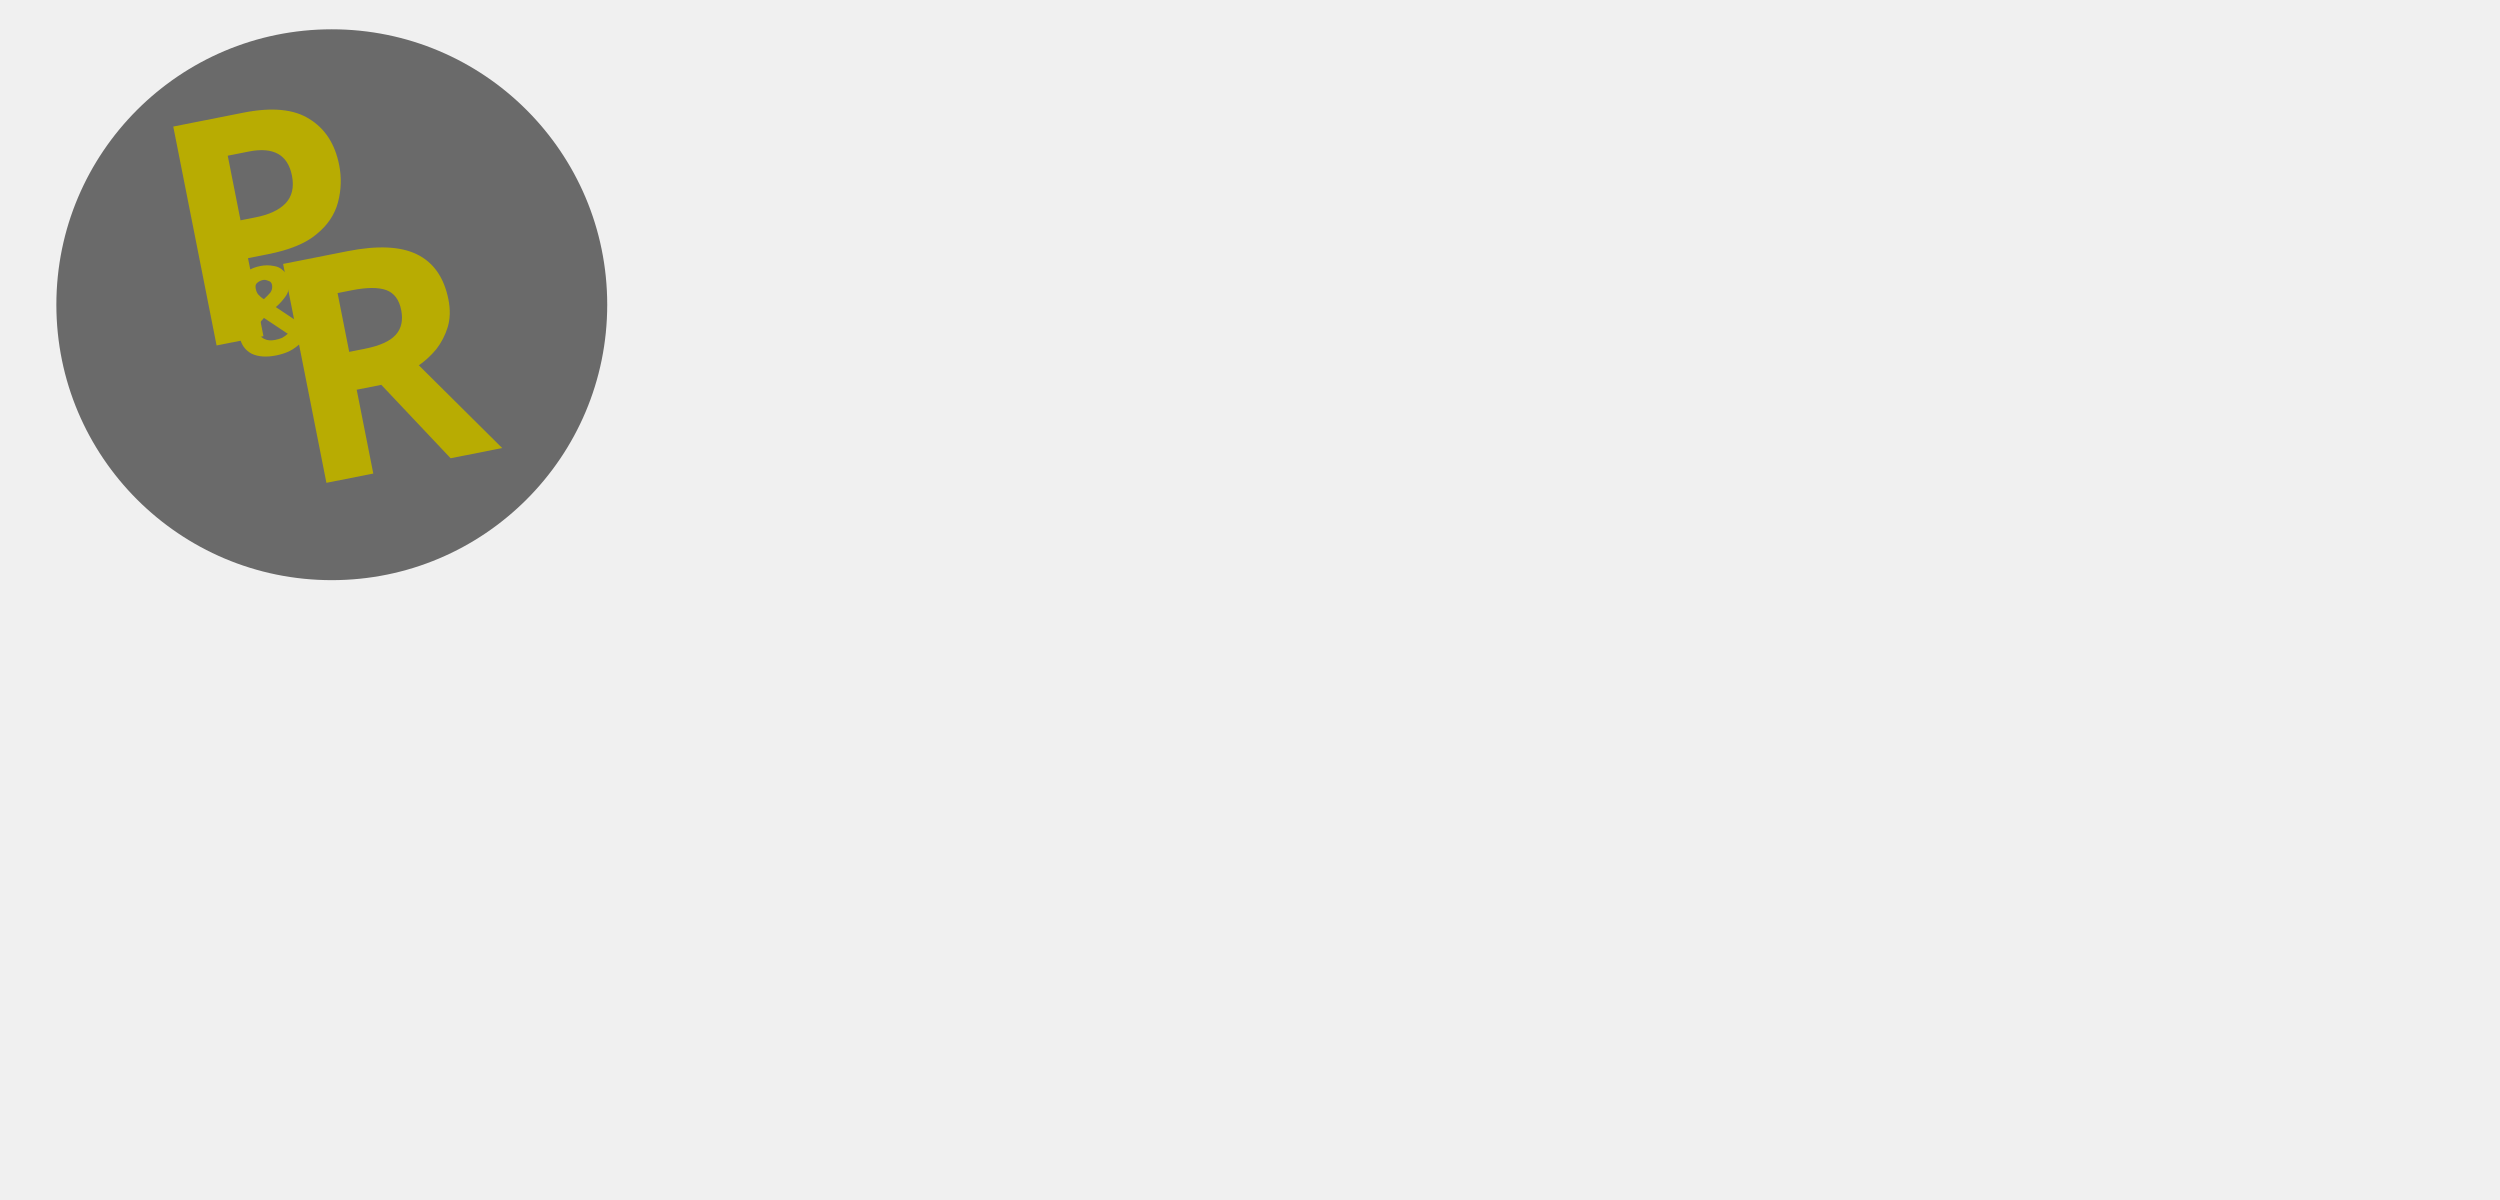
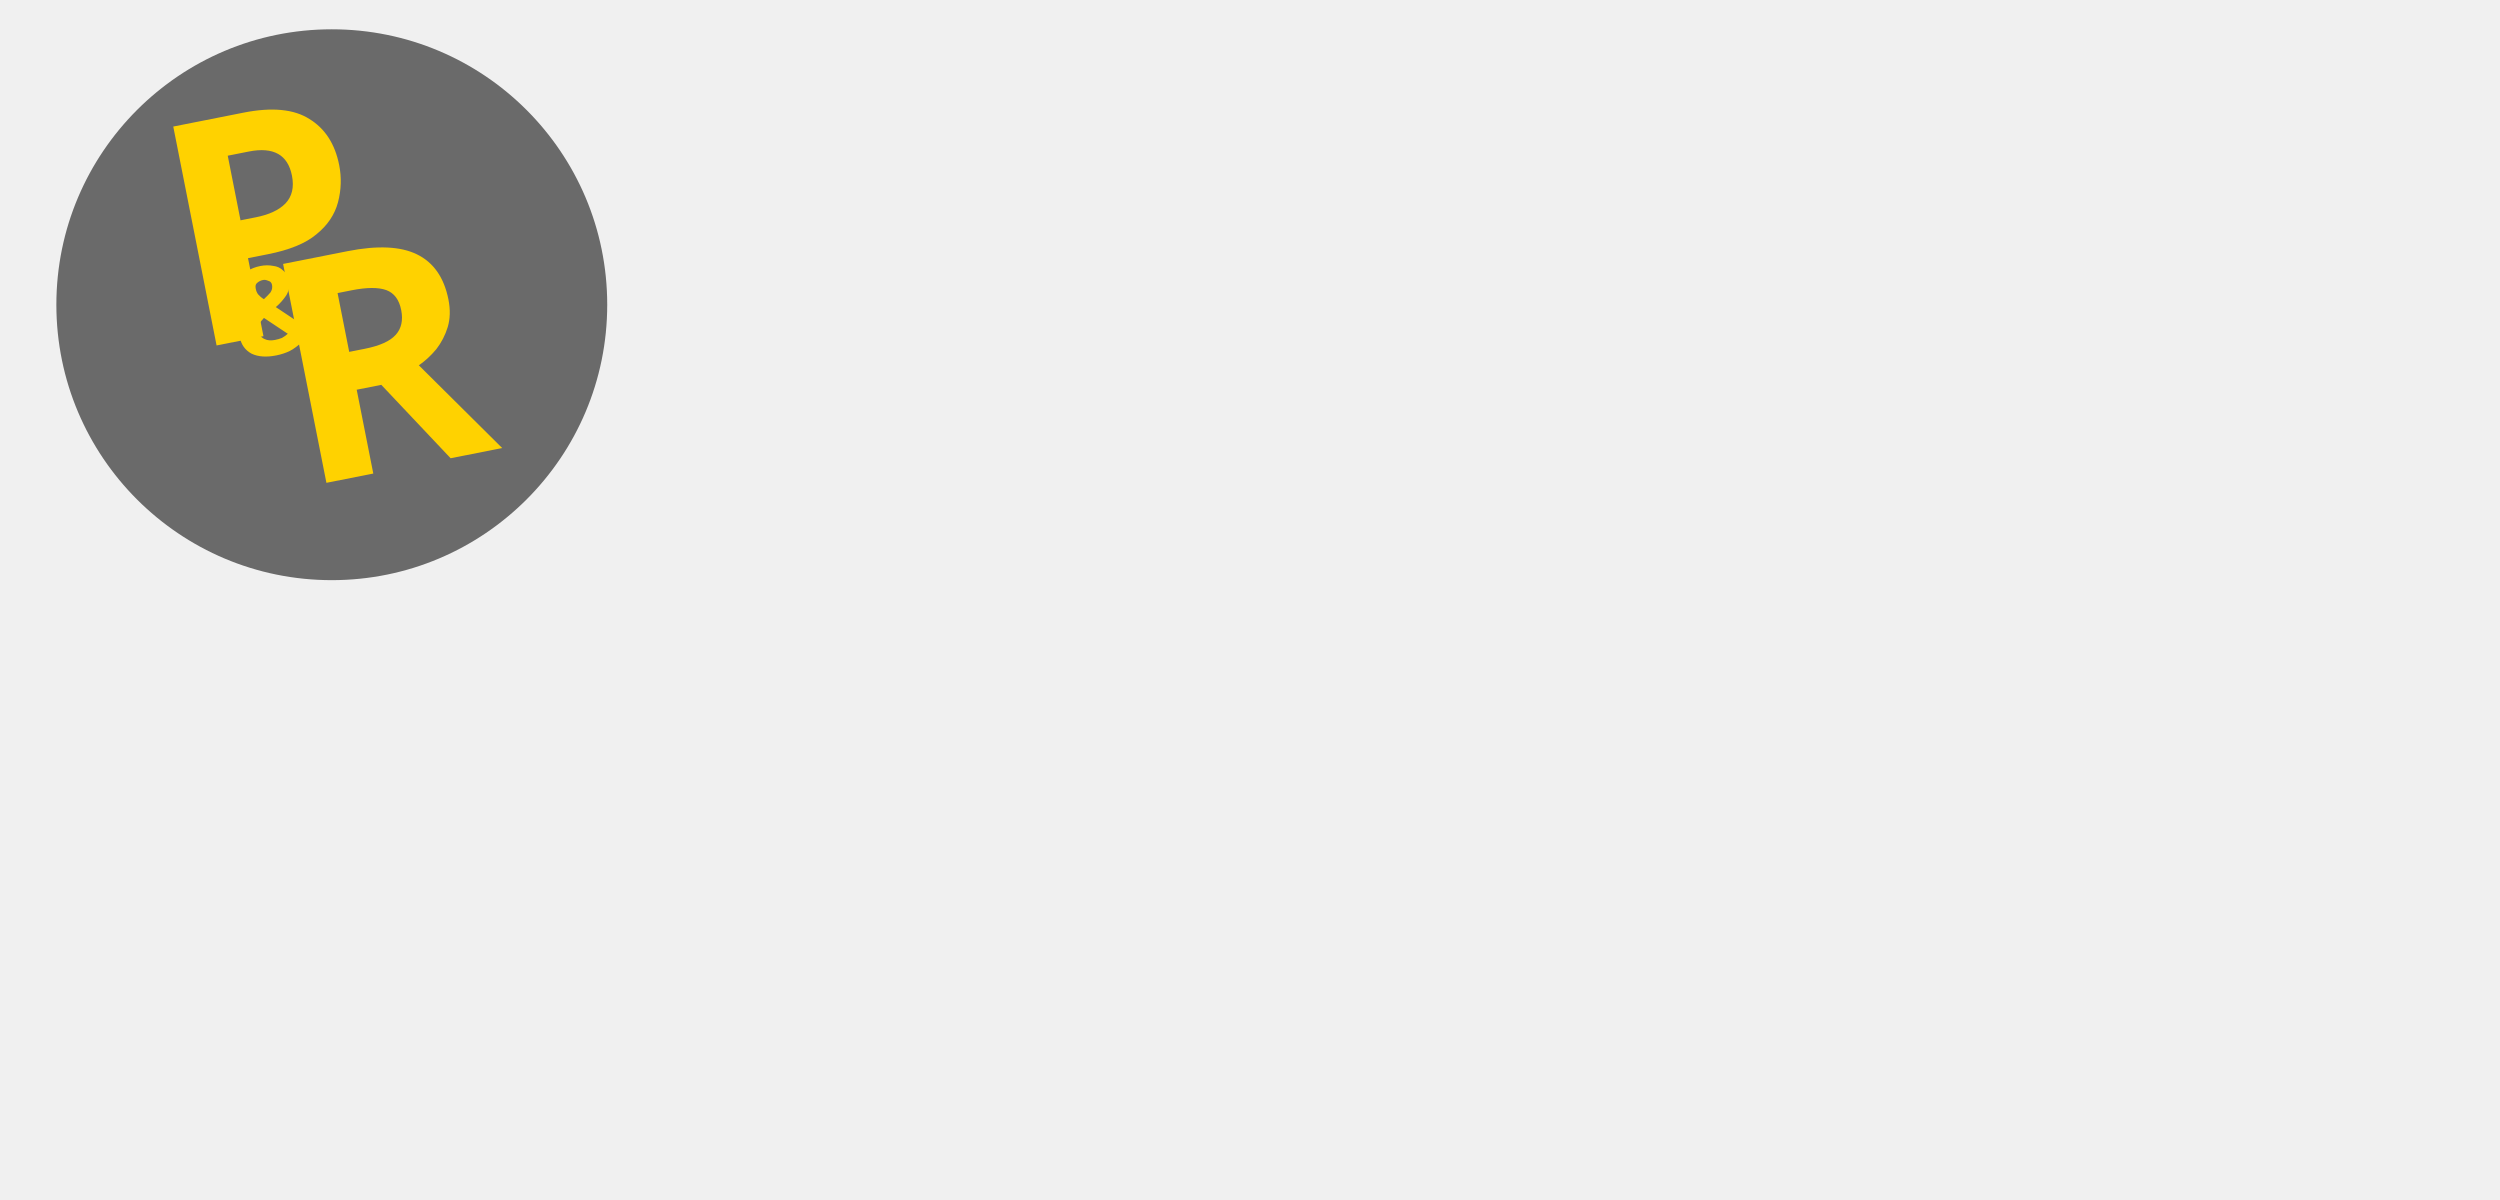
<svg xmlns="http://www.w3.org/2000/svg" width="200" height="96" viewBox="0 0 52.917 25.4" version="1.1" id="svg8">
  <defs id="defs2" />
  <g id="layer1">
    <circle style="fill:#6a6a6a;fill-opacity:1;stroke:none;stroke-width:0.661" id="path1087" cx="7.023" cy="6.45" r="5.83" />
    <text xml:space="preserve" style="font-style:normal;font-variant:normal;font-weight:normal;font-stretch:normal;font-size:10.826px;line-height:125%;font-family:Z003;-inkscape-font-specification:Z003;letter-spacing:0px;word-spacing:0px;fill:#ffcc00;fill-opacity:1;stroke:#ffffff;stroke-width:0.271px;stroke-linecap:butt;stroke-linejoin:miter;stroke-opacity:1" x="9.505" y="8.277" id="text23" transform="scale(1.00318,0.9968303)">
      <tspan id="tspan21" x="9.505" y="8.277" style="font-style:normal;font-variant:normal;font-weight:normal;font-stretch:normal;font-family:Z003;-inkscape-font-specification:Z003;fill:#ffcc00;stroke:#ffffff;stroke-width:0.271px;stroke-opacity:1" />
    </text>
    <text xml:space="preserve" style="font-style:normal;font-variant:normal;font-weight:normal;font-stretch:normal;font-size:4.98px;line-height:125%;font-family:Z003;-inkscape-font-specification:Z003;letter-spacing:0px;word-spacing:0px;fill:#ffcc00;fill-opacity:1;stroke:#ffffff;stroke-width:0.125px;stroke-linecap:butt;stroke-linejoin:miter;stroke-opacity:1" x="7.72" y="7.708" id="text27" transform="scale(0.9416066,1.062015)">
      <tspan id="tspan25" x="7.72" y="7.708" style="font-style:normal;font-variant:normal;font-weight:normal;font-stretch:normal;font-family:Z003;-inkscape-font-specification:Z003;fill:#ffcc00;stroke:#ffffff;stroke-width:0.125px;stroke-opacity:1" />
    </text>
-     <g id="g2020" transform="matrix(0.8065132,0,0,0.8065132,1.014892,1.25711)" style="fill:#ffcc00">
-       <text xml:space="preserve" style="font-style:normal;font-variant:normal;font-weight:normal;font-stretch:normal;font-size:8.224px;line-height:125%;font-family:Z003;-inkscape-font-specification:Z003;letter-spacing:0px;word-spacing:0px;fill:#b8ac02;fill-opacity:1;stroke:none;stroke-width:0.206px;stroke-linecap:butt;stroke-linejoin:miter;stroke-opacity:1" x="2.141" y="8.249" id="text12" transform="matrix(0.9840942,-0.1947518,0.1935192,0.9778655,0,0)">
-         <tspan id="tspan10" x="2.141" y="8.249" style="font-style:normal;font-variant:normal;font-weight:bold;font-stretch:normal;font-family:'Dancing Script';-inkscape-font-specification:'Dancing Script';fill:#b8ac02;stroke:none;stroke-width:0.206px;stroke-opacity:1;fill-opacity:1">P</tspan>
+     <g id="g2020" transform="matrix(0.8065132,0,0,0.8065132,1.014892,1.25711)" style="fill:#ffd200;fill-opacity:1">
+       <text xml:space="preserve" style="font-style:normal;font-variant:normal;font-weight:normal;font-stretch:normal;font-size:8.224px;line-height:125%;font-family:Z003;-inkscape-font-specification:Z003;letter-spacing:0px;word-spacing:0px;fill:#ffd200;fill-opacity:1;stroke:none;stroke-width:0.206px;stroke-linecap:butt;stroke-linejoin:miter;stroke-opacity:1" x="2.141" y="8.249" id="text12" transform="matrix(0.9840942,-0.1947518,0.1935192,0.9778655,0,0)">
+         <tspan id="tspan10" x="2.141" y="8.249" style="font-style:normal;font-variant:normal;font-weight:bold;font-stretch:normal;font-family:'Dancing Script';-inkscape-font-specification:'Dancing Script';fill:#ffd200;stroke:none;stroke-width:0.206px;stroke-opacity:1;fill-opacity:1">P</tspan>
      </text>
-       <text xml:space="preserve" style="font-style:normal;font-variant:normal;font-weight:normal;font-stretch:normal;font-size:8.224px;line-height:125%;font-family:Z003;-inkscape-font-specification:Z003;letter-spacing:0px;word-spacing:0px;fill:#b8ac02;fill-opacity:1;stroke:none;stroke-width:0.206px;stroke-linecap:butt;stroke-linejoin:miter;stroke-opacity:1" x="4.261" y="12.359" id="text5019" transform="matrix(0.9840942,-0.1947518,0.1935192,0.9778655,0,0)">
-         <tspan id="tspan5017" x="4.261" y="12.359" style="font-style:normal;font-variant:normal;font-weight:bold;font-stretch:normal;font-family:'Dancing Script';-inkscape-font-specification:'Dancing Script';fill:#b8ac02;stroke:none;stroke-width:0.206px;stroke-opacity:1;fill-opacity:1">R</tspan>
+       <text xml:space="preserve" style="font-style:normal;font-variant:normal;font-weight:normal;font-stretch:normal;font-size:8.224px;line-height:125%;font-family:Z003;-inkscape-font-specification:Z003;letter-spacing:0px;word-spacing:0px;fill:#ffd200;fill-opacity:1;stroke:none;stroke-width:0.206px;stroke-linecap:butt;stroke-linejoin:miter;stroke-opacity:1" x="4.261" y="12.359" id="text5019" transform="matrix(0.9840942,-0.1947518,0.1935192,0.9778655,0,0)">
+         <tspan id="tspan5017" x="4.261" y="12.359" style="font-style:normal;font-variant:normal;font-weight:bold;font-stretch:normal;font-family:'Dancing Script';-inkscape-font-specification:'Dancing Script';fill:#ffd200;stroke:none;stroke-width:0.206px;stroke-opacity:1;fill-opacity:1">R</tspan>
      </text>
-       <text xml:space="preserve" style="font-style:normal;font-variant:normal;font-weight:normal;font-stretch:normal;font-size:3.265px;line-height:125%;font-family:Z003;-inkscape-font-specification:Z003;letter-spacing:0px;word-spacing:0px;fill:#b8ac02;fill-opacity:1;stroke:none;stroke-width:0.082px;stroke-linecap:butt;stroke-linejoin:miter;stroke-opacity:1" x="3.385" y="8.778" id="text5483" transform="matrix(0.9840942,-0.1947518,0.1935192,0.9778655,0,0)">
-         <tspan id="tspan5481" x="3.385" y="8.778" style="font-style:normal;font-variant:normal;font-weight:bold;font-stretch:normal;font-family:'Dancing Script';-inkscape-font-specification:'Dancing Script';fill:#b8ac02;stroke:none;stroke-width:0.082px;stroke-opacity:1;fill-opacity:1">&amp;</tspan>
+       <text xml:space="preserve" style="font-style:normal;font-variant:normal;font-weight:normal;font-stretch:normal;font-size:3.265px;line-height:125%;font-family:Z003;-inkscape-font-specification:Z003;letter-spacing:0px;word-spacing:0px;fill:#ffd200;fill-opacity:1;stroke:none;stroke-width:0.082px;stroke-linecap:butt;stroke-linejoin:miter;stroke-opacity:1" x="3.385" y="8.778" id="text5483" transform="matrix(0.9840942,-0.1947518,0.1935192,0.9778655,0,0)">
+         <tspan id="tspan5481" x="3.385" y="8.778" style="font-style:normal;font-variant:normal;font-weight:bold;font-stretch:normal;font-family:'Dancing Script';-inkscape-font-specification:'Dancing Script';fill:#ffd200;stroke:none;stroke-width:0.082px;stroke-opacity:1;fill-opacity:1">&amp;</tspan>
      </text>
    </g>
  </g>
</svg>
